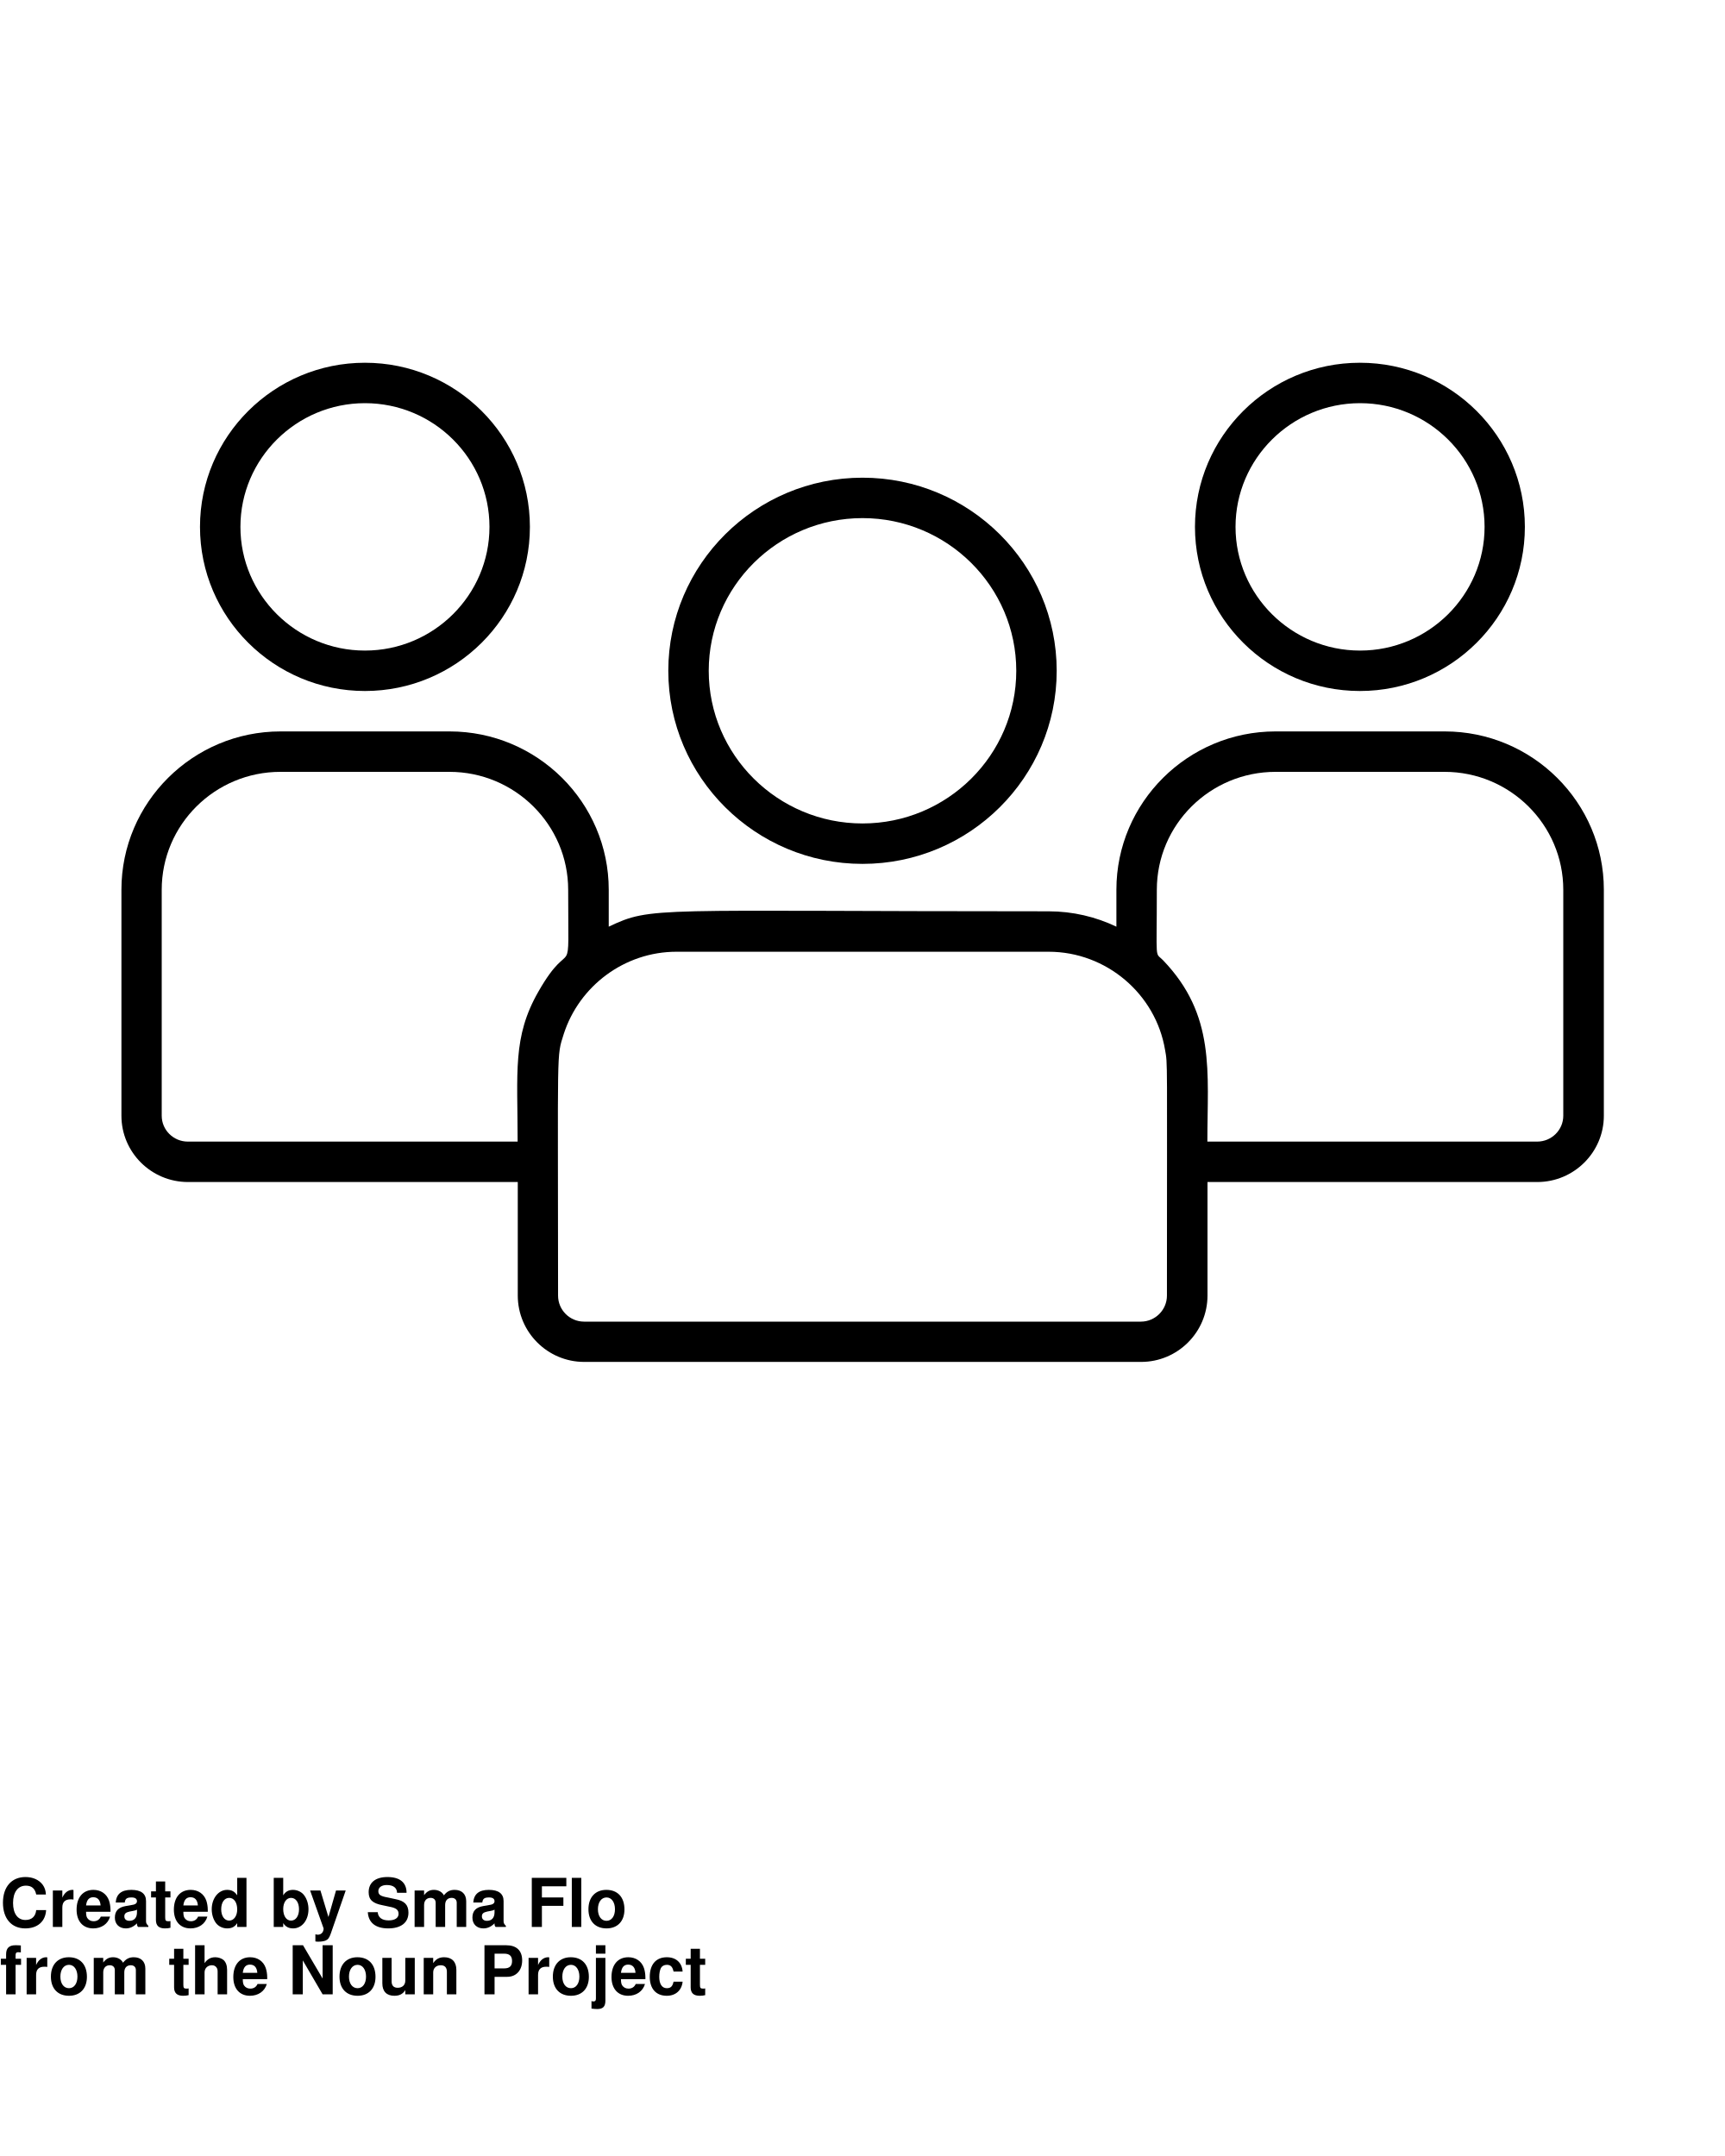
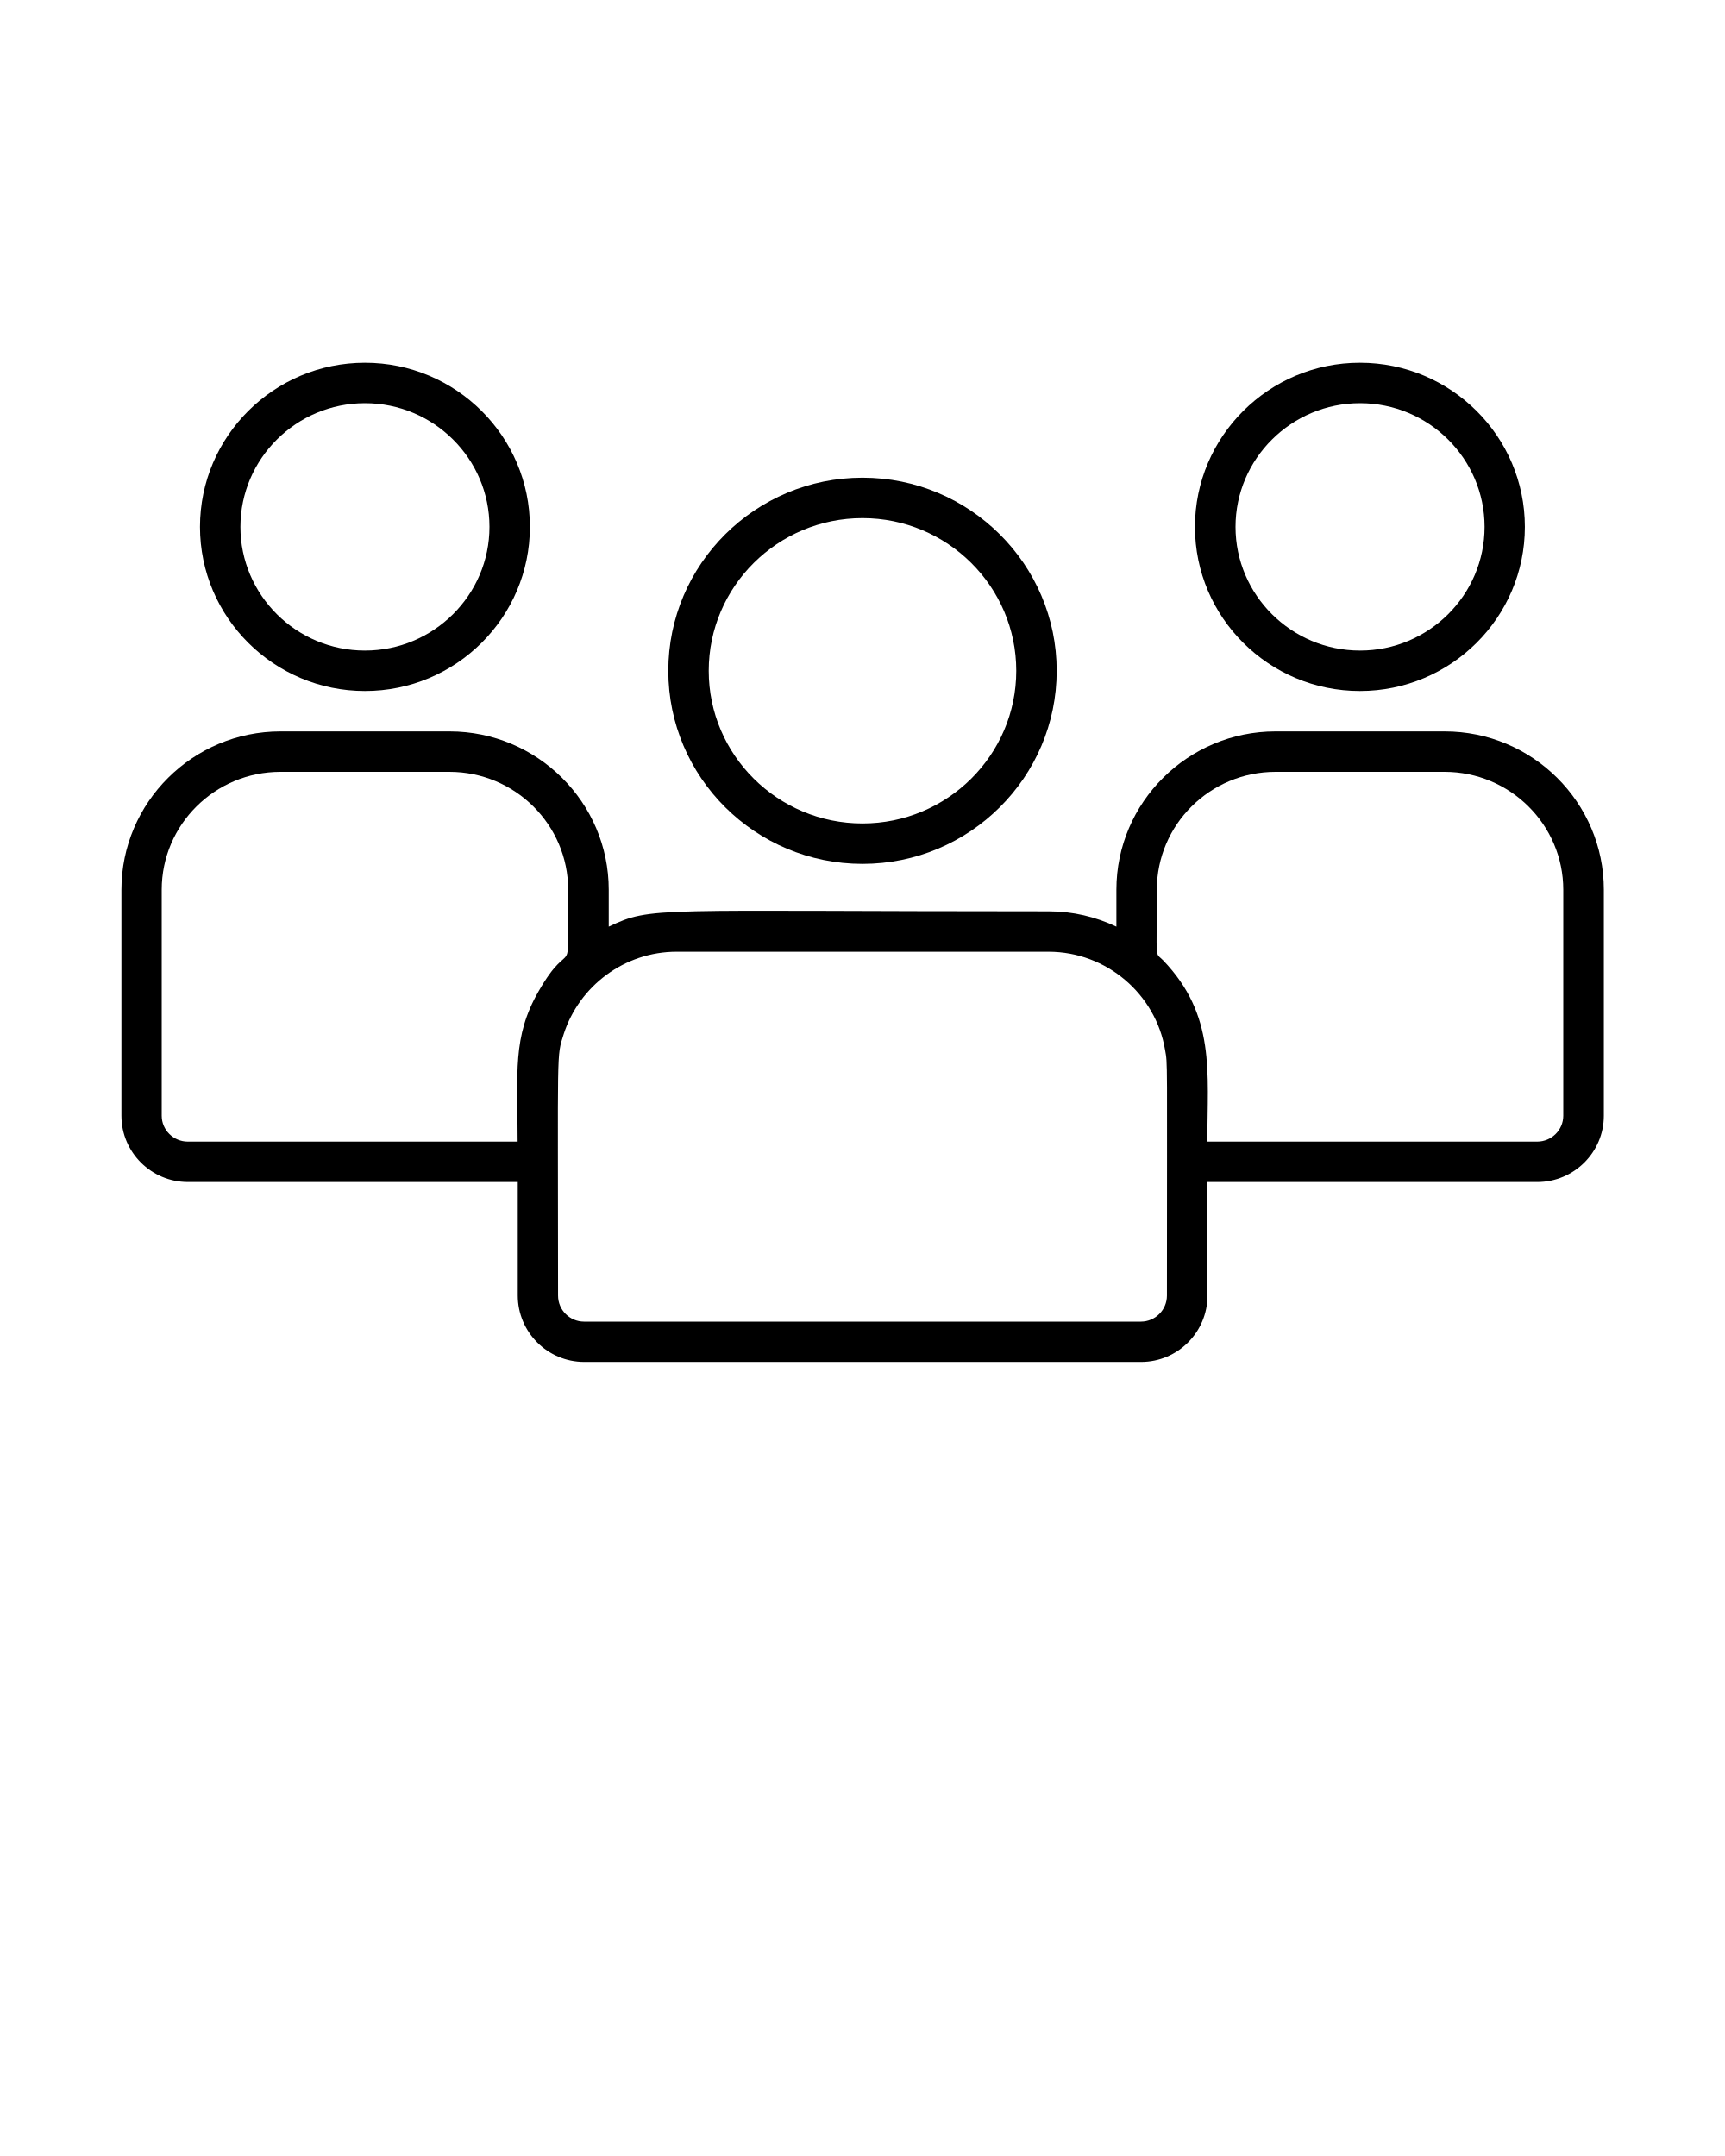
<svg xmlns="http://www.w3.org/2000/svg" data-name="Layer 2" viewBox="0 0 128 160" x="0px" y="0px">
  <path d="M49.59,49.78c0,7.9,6.46,14.33,14.41,14.33s14.41-6.43,14.41-14.33-6.46-14.33-14.41-14.33-14.41,6.43-14.41,14.33Zm14.41,11.33c-6.29,0-11.41-5.08-11.41-11.33s5.12-11.33,11.41-11.33,11.41,5.08,11.41,11.33-5.12,11.33-11.41,11.33Z" />
  <path d="M88.67,39.1c0,6.72,5.49,12.18,12.24,12.18s12.24-5.46,12.24-12.18-5.49-12.18-12.24-12.18-12.24,5.46-12.24,12.18Zm21.49,0c0,5.06-4.15,9.18-9.24,9.18s-9.24-4.12-9.24-9.18,4.15-9.18,9.24-9.18,9.24,4.12,9.24,9.18Z" />
  <path d="M27.08,51.28c6.75,0,12.24-5.46,12.24-12.18s-5.49-12.18-12.24-12.18-12.24,5.46-12.24,12.18,5.49,12.18,12.24,12.18Zm0-21.36c5.1,0,9.24,4.12,9.24,9.18s-4.15,9.18-9.24,9.18-9.24-4.12-9.24-9.18,4.15-9.18,9.24-9.18Z" />
  <path d="M107.19,54.28h-12.54c-6.51,0-11.81,5.27-11.81,11.75v2.74c-1.53-.73-3.23-1.14-5.03-1.14-29.55,0-29.41-.39-32.64,1.14v-2.74c0-6.48-5.3-11.75-11.81-11.75h-12.54c-6.51,0-11.81,5.27-11.81,11.75v16.77c0,2.71,2.21,4.92,4.94,4.92h24.47v8.42c0,2.72,2.21,4.93,4.93,4.93h41.32c2.72,0,4.93-2.21,4.93-4.93v-8.42h24.47c2.72,0,4.94-2.21,4.94-4.92v-16.77c0-6.48-5.3-11.75-11.81-11.75Zm8.81,28.52c0,1.06-.87,1.92-1.94,1.92h-24.47c0-5.17,.63-9.38-3.29-13.46-.62-.64-.46,.27-.46-5.23,0-4.83,3.95-8.75,8.81-8.75h12.54c4.86,0,8.81,3.93,8.81,8.75v16.77Zm-104,0v-16.77c0-4.83,3.95-8.75,8.81-8.75h12.54c4.86,0,8.81,3.93,8.81,8.75,0,7.47,.34,3.09-2.21,7.56-1.93,3.37-1.54,5.96-1.54,11.13H13.94c-1.07,0-1.94-.86-1.94-1.92Zm29.41,13.34c0-18.7-.13-17.65,.42-19.4,1.15-3.57,4.51-6.11,8.37-6.11h27.61c4.3,0,7.95,3.15,8.64,7.28,.2,1.12,.14,.25,.14,18.24,0,1.06-.87,1.93-1.93,1.93H43.34c-1.06,0-1.93-.86-1.93-1.93Z" />
-   <text x="0" y="143" fill="#000000" font-size="5px" font-weight="bold" font-family="'Helvetica Neue', Helvetica, Arial-Unicode, Arial, Sans-serif">Created by Sma Flo</text>
-   <text x="0" y="148" fill="#000000" font-size="5px" font-weight="bold" font-family="'Helvetica Neue', Helvetica, Arial-Unicode, Arial, Sans-serif">from the Noun Project</text>
</svg>
